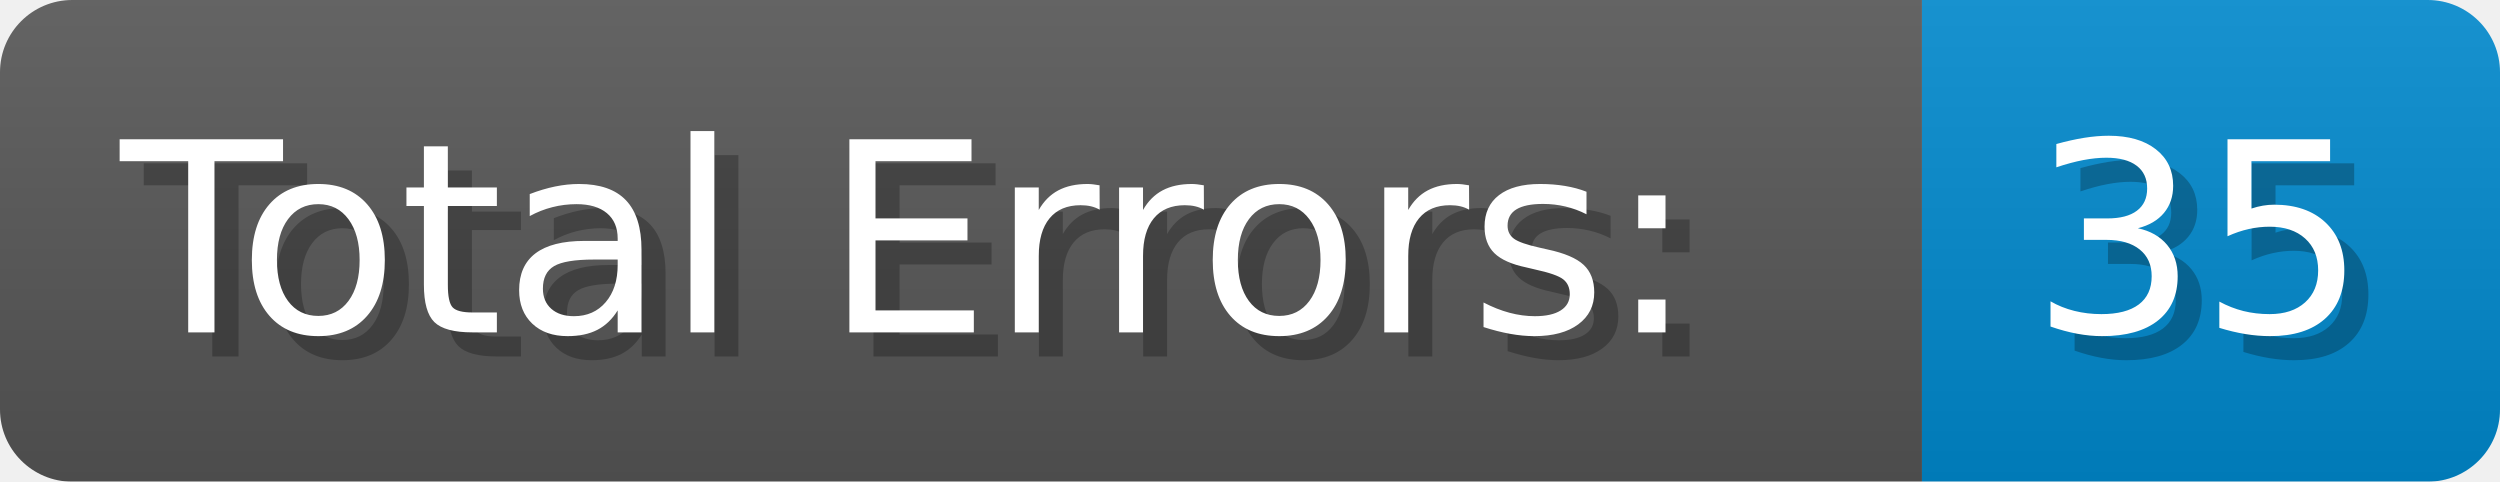
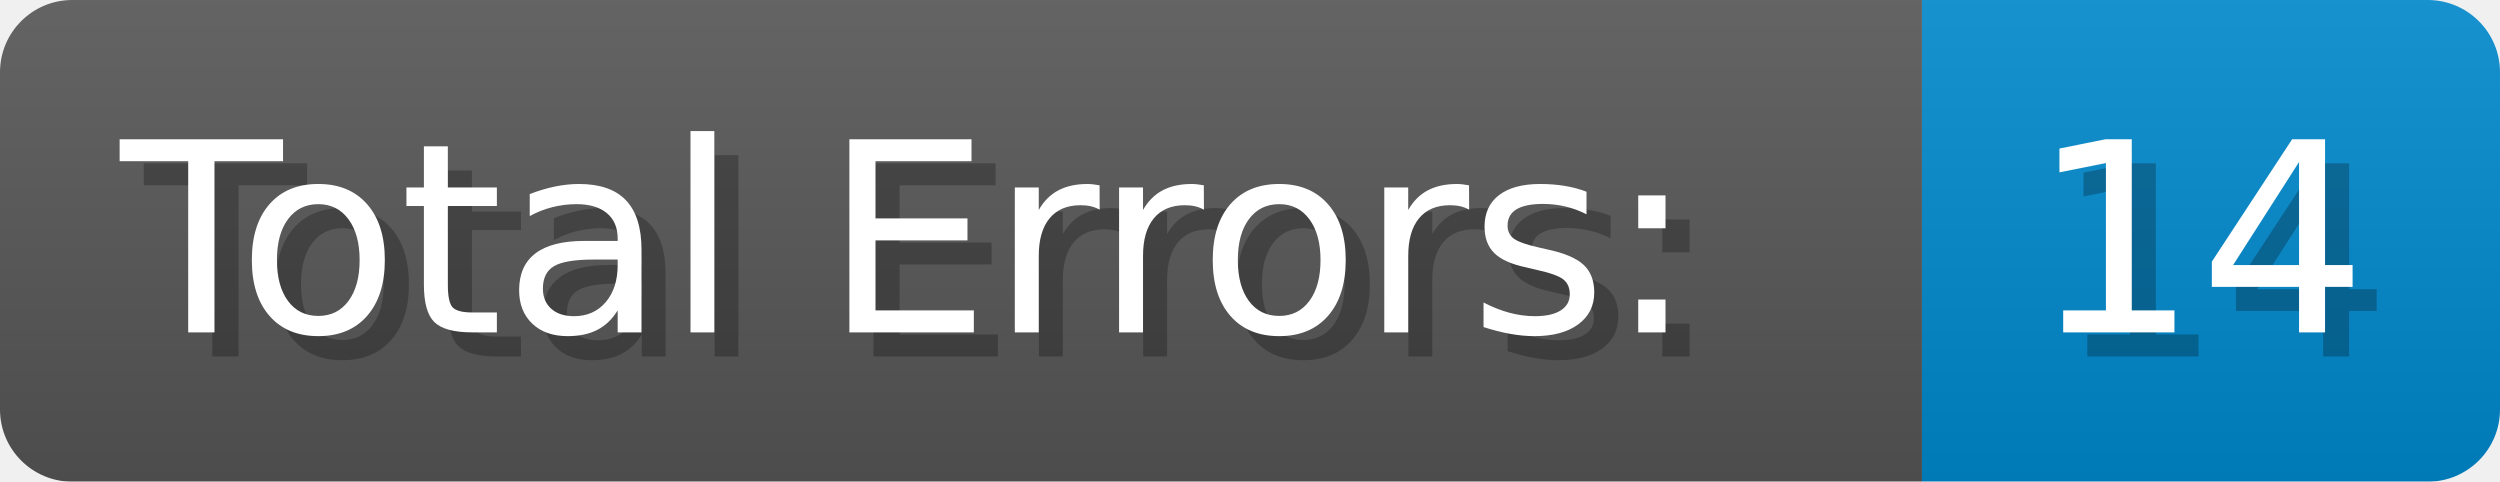
- <svg xmlns="http://www.w3.org/2000/svg" width="155.7" height="30" viewBox="0 0 1038 200" role="img" aria-label="Total Errors:: 35">
+ <svg xmlns="http://www.w3.org/2000/svg" width="155.7" height="30" viewBox="0 0 1038 200" role="img" aria-label="Total Errors:: 14">
  <linearGradient id="a" x2="0" y2="100%">
    <stop offset="0" stop-opacity=".1" stop-color="#EEE" />
    <stop offset="1" stop-opacity=".1" />
  </linearGradient>
  <mask id="m">
    <rect width="1038" height="200" rx="30" fill="#FFF" />
  </mask>
  <g mask="url(#m)">
    <rect width="798" height="200" fill="#555" />
    <rect width="240" height="200" fill="#08C" x="798" />
    <rect width="1038" height="200" fill="url(#a)" />
  </g>
  <g aria-hidden="true" fill="#fff" text-anchor="start" font-family="Verdana,DejaVu Sans,sans-serif" font-size="110">
    <text x="60" y="148" textLength="698" fill="#000" opacity="0.25">Total Errors:</text>
    <text x="50" y="138" textLength="698">Total Errors:</text>
-     <text x="853" y="148" textLength="140" fill="#000" opacity="0.25">35</text>
-     <text x="843" y="138" textLength="140">35</text>
+     <text x="853" y="148" textLength="140" fill="#000" opacity="0.25">14</text>
+     <text x="843" y="138" textLength="140">14</text>
  </g>
</svg>
